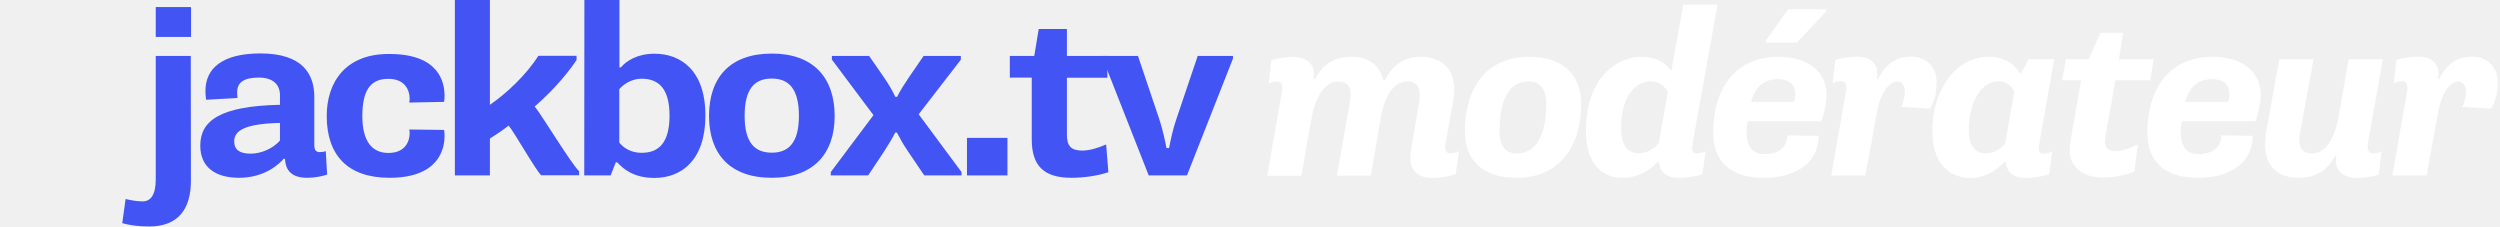
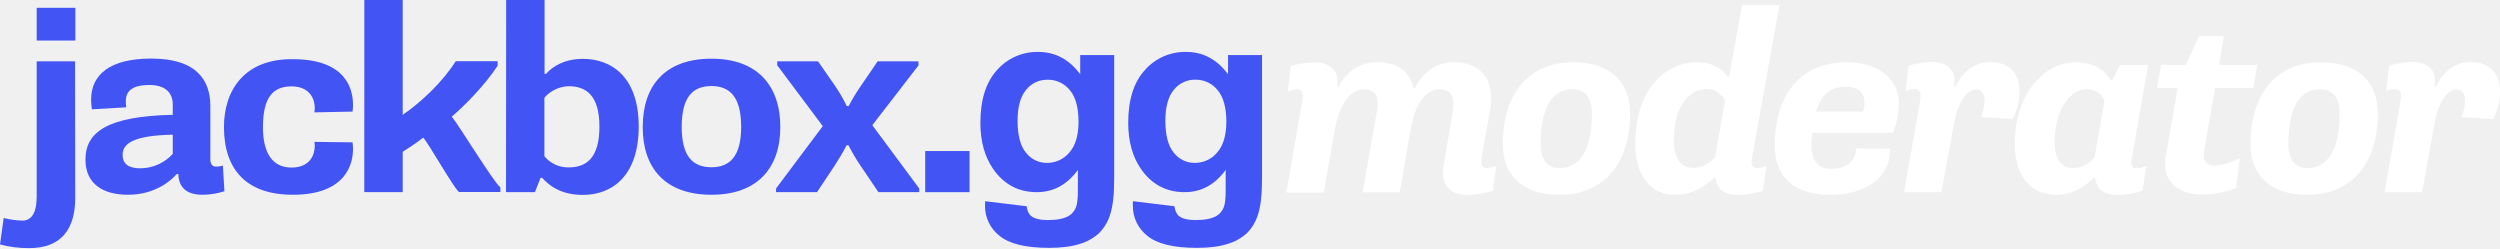
- <svg xmlns="http://www.w3.org/2000/svg" version="1.1" x="0px" y="0px" viewBox="0 0 1791.1 162.3" style="enable-background:new 0 0 1791.1 162.3;" xml:space="preserve">
-   <style type="text/css">
- 	.st0{fill:#4254F4;}
- 	.st1{fill:#FFFFFF;}
- </style>
-   <g id="Layer_2">
- </g>
-   <g id="Layer_1">
-     <g transform="matrix(1,0,0,1,-105.42,-12.32)">
-       <g>
-         <g>
-           <path class="st0" d="M242.1,52.4H217v88.5c0,11.3-3.8,15.7-9.4,15.7c-4.5,0-8.6-0.9-12.2-1.7l-2.4,17.3      c5.1,1.4,11.2,2.4,19.2,2.4c20.8,0,30-12.4,30-32.8L242.1,52.4L242.1,52.4z M217,38.8h25.3V17.4H217V38.8z" />
-           <path class="st0" d="M275.6,82.5c-0.2-1.4-0.3-3-0.3-4c0-7.3,5.1-10.6,15.5-10.6c10.5,0,15.2,5.2,15.2,12.7v6.8      c-42.8,0.9-57.1,11.3-57.1,29.3c0,15.5,11,23,27.8,23c18.5,0,29-10.1,31.9-13.6h1c0.3,6.5,3.1,13.6,15.9,13.6      c5.1,0,10.5-1,14.3-2.3l-1-16.8c-1.4,0.5-3,0.7-4.4,0.7c-2.4,0-3.8-1.4-3.8-4.9V81.7c0-16.1-8.2-31.1-38.6-31.1      c-27.1,0-39.4,10.5-39.4,26.9c0,1.9,0.2,4.4,0.5,6.3L275.6,82.5z M273.2,113.5c0-7.3,7.2-12.6,32.8-13.1V113      c-4.9,5.6-13.1,9.4-21.1,9.4C277.4,122.4,273.2,119.8,273.2,113.5z" />
-           <path class="st0" d="M339.5,95.4c0,28.1,15,44.3,45,44.3c35.8,0,39.4-21.3,39.4-29.8c0-1.2,0-2.8-0.3-4.5l-25-0.3      c0.3,1,0.3,2.1,0.3,2.8c0,5.2-2.8,14-15.2,14S365,112.6,365,95.5c0-20.1,7-26.7,18.7-26.7c12.4,0,15.2,8.9,15.2,14      c0,0.9,0,1.9-0.3,3l25-0.5c0.3-1.9,0.3-3.1,0.3-4.5c0-9.3-3.7-29.8-39.4-29.8C353.1,50.7,339.5,71.1,339.5,95.4z" />
-           <path class="st0" d="M431.3,138h25.1v-26.4c3.1-1.9,10.1-6.6,13.4-9.3c3.8,4.2,19.7,32.5,23.4,35.6h27.1v-3      c-4.7-3.8-27.2-40.8-31.8-46.3c8.4-7.2,21.1-19.9,30-33.3v-3h-27.4c-8.4,13.4-22.7,26.9-34.7,35.1V12.3h-25.1V138z" />
-           <path class="st0" d="M524,138h18.9l3.7-9.4h1c4,4.4,11.5,11.2,26.7,11.2c19.2,0,36.5-12.6,36.5-44.7c0-32.5-17.8-44.3-36.5-44.3      c-11.9,0-19.9,4.9-24.1,9.8h-1V12.3h-25.1L524,138L524,138z M549.1,76.2c3.8-4.4,9.9-7.5,15.9-7.5c11.2,0,20.1,5.8,20.1,26.4      c0,20.4-8.4,26.7-20.1,26.7c-7.2,0-12.7-3.3-15.9-7.3V76.2z" />
-           <path class="st0" d="M613.4,95.4c0,26.9,14.7,44.3,45,44.3c30,0,45-17.5,45-44.3c0-27.1-15-44.7-45-44.7      C628,50.7,613.4,68.3,613.4,95.4z M658.4,121.7c-12,0-19.5-6.8-19.5-26.4c0-19.9,7.5-26.7,19.5-26.7c11.7,0,19.4,6.8,19.4,26.7      C677.8,114.9,670.1,121.7,658.4,121.7z" />
-           <path class="st0" d="M700.6,138h26.8l11.5-17.3c3.1-4.9,5.2-8.2,7.9-13.4h1.2c2.8,5.1,4,7.7,7.7,13.1l11.9,17.6h26.7v-2.4      l-30.7-41.4l30.2-39.1v-2.7h-26.7l-10.6,15.5c-3.3,4.9-5.6,8.4-8.4,13.8h-1.2c-2.6-5.4-5.2-9.6-8.2-14l-10.6-15.3h-26.7V55      l29.8,39.8l-30.5,40.7L700.6,138L700.6,138z" />
-           <rect x="798.2" y="111.1" class="st0" width="29" height="26.9" />
-           <path class="st0" d="M844.6,112.1c0,19,8.6,27.6,28.5,27.6c9.3,0,19.4-1.6,26.4-4l-1.6-19.9c-5.9,2.6-12,4.4-17.1,4.4      c-8.2,0-11-3.5-11-11.3V68h29V52.4h-29V33.1h-20.2l-3.2,19.3h-17.5v15.5h15.7V112.1z" />
-           <path class="st0" d="M928.4,138h27.4l33-83.8v-1.8h-25.3L948.1,98c-2.3,6.6-4,14.5-5.1,20.4h-1.9c-1-5.9-3-14.1-5.1-20.6      l-15.3-45.4h-25.3v1.7L928.4,138z" />
-         </g>
-       </g>
-     </g>
-     <g>
-       <path class="st1" d="M942.1,56.7c4.6-9,12.6-16,25.7-16c13.6,0,20.7,6.6,23.3,16.7h1c4.6-8.5,12.1-16.7,25-16.7    c15.6,0,24.8,8.2,24.8,23.8c0,2.9-0.5,6.3-1,9.2l-5.1,28.2c-0.5,2.9-1.4,8,3.2,8c2,0,4.4-0.7,6.3-1.7l-2.4,16.7    c-3.7,1.2-11.4,2.6-16,2.6c-11.4,0-16.5-5.6-16.5-14.5c0-2.4,0.3-4.6,0.7-6.8l5.6-32.5c0.3-2,0.5-4.4,0.5-5.9c0-6-2.7-9.5-9.2-9.5    c-7.3,0-15.5,6.8-18.9,26.9l-7,40.6h-24.3l9.2-52c0.3-2,0.7-4.4,0.7-5.9c0-6-2.5-9.5-9-9.5c-7.3,0-15.6,6.8-19.2,26.9l-7.1,40.6    h-24.5l10.5-60c0.5-3.2,0.8-7.5-3.7-7.5c-2.2,0-4.4,0.7-5.8,1.5l1.9-16.7c3.2-1.2,10.2-2.4,15.5-2.4c10.7,0,15.1,5.9,15.1,12.2    c0,1-0.2,2.5-0.3,3.7H942.1z" />
-       <path class="st1" d="M1095.6,40.7c25.2,0,37.2,13.8,37.2,33.7c0,30.8-15.8,53-46.2,53c-25.3,0-37.1-13.6-37.1-33.3    C1049.5,63.3,1064.8,40.7,1095.6,40.7z M1107.8,74.4c0-11-4.8-16.1-12.6-16.1c-13.6,0-20.9,12.4-20.9,35.7c0,11,4.8,16,12.4,16    C1100,109.9,1107.8,97.8,1107.8,74.4z" />
-       <path class="st1" d="M1187.9,116c-4.4,4.2-12.4,11.4-26,11.4c-13.3,0-25.7-9.5-25.7-33.5c0-38.2,22.1-53.2,39.9-53.2    c11,0,17.5,4.8,20.6,9.5h0.8l8.5-46.9h24.5l-17.7,98.6c-0.5,2.7-1.7,8,2.9,8c2,0,4.6-0.7,6.3-1.5l-2.4,16.5    c-3.6,1.2-11.2,2.6-16,2.6c-10,0-14.1-4.1-15-11.4H1187.9z M1194.9,65.7c-2.4-4.2-6.8-7.5-11.9-7.5c-10.7,0-21.6,9.7-21.6,33.8    c0,13.3,5.9,17.8,12.7,17.8c5.8,0,11-3.2,14.3-7.1L1194.9,65.7z" />
-       <path class="st1" d="M1274.4,40.7c21.4,0,34.2,11.4,34.2,27c0,5.8-1.7,14.3-3.9,19.2h-52.5c-0.7,3.1-0.8,5.4-0.8,8    c0,10.5,4.4,15.5,12.8,15.5c8.7,0,16.3-3.9,16.3-13.4l22.4,0.3c0,20.6-18,30.1-39.3,30.1c-24.6,0-36.2-12.6-36.2-32.3    C1227.3,65.4,1241.6,40.7,1274.4,40.7z M1285.1,73c0.7-1.5,1-3.6,1-5.8c0-7.6-5.4-10.5-12.2-10.5c-9.2,0-16.3,4.6-19.4,16.3    H1285.1z M1265.4,28.8L1281,6.7h27.4l-0.3,1.7l-20.7,22.1h-22.3L1265.4,28.8z" />
-       <path class="st1" d="M1344.6,81l-8.2,44.7H1312l10.5-60c0.5-3.1,0.8-7.5-3.7-7.5c-2.2,0-4.4,0.7-5.8,1.5l1.9-16.7    c3.2-1.2,10.2-2.4,15.5-2.4c10.7,0,14.6,5.9,14.6,11.9c0,1.4-0.2,2.9-0.5,4.1h1c4.2-8.2,11-16,23.3-16c12.9,0,18.7,8.7,18.7,18.7    c0,8.5-2.2,13.8-4.6,18.5l-20.6-1.2c1.4-4.1,2.4-7.3,2.4-10.7c0-4.2-1.9-7.5-5.6-7.5C1353.5,58.6,1347.2,66,1344.6,81z" />
-       <path class="st1" d="M1384.4,93.9c0-31.4,18.4-53.2,39.8-53.2c13.8,0,19.5,6.5,23,11.7h1l5.1-10h18.4l-10.5,59.5    c-0.5,2.5-1.7,8.2,2.9,8.2c2.2,0,4.6-0.9,6.3-1.7l-2.4,16.5c-3.6,1.2-11.2,2.6-16,2.6c-10,0-14.1-4.1-15-11.4h-0.8    c-4.4,4.2-12.4,11.4-24.8,11.4C1397.2,127.4,1384.4,117.9,1384.4,93.9z M1443.1,65.7c-1.7-3.7-5.3-7.5-11.4-7.5    c-10.5,0-21.2,12.6-21.2,35c0,12.4,5.6,16.7,12.2,16.7c6,0,10.7-3.2,13.9-7.1L1443.1,65.7z" />
-       <path class="st1" d="M1491,57.5h-13.6l2.7-15.1h16.3l8.5-18.9h16.3l-3.2,18.9h25l-2.5,15.1h-25l-7,39.8c-1.2,6.5-0.3,11,7.1,11    c4.4,0,9.7-1.7,16-4.8l-2.4,19.5c-6.5,2.4-13.8,4.2-22.4,4.2c-15.5,0-24-8.3-24-19.5c0-2.7,0.3-5.8,0.9-8.3L1491,57.5z" />
-       <path class="st1" d="M1585.5,40.7c21.4,0,34.2,11.4,34.2,27c0,5.8-1.7,14.3-3.9,19.2h-52.5c-0.7,3.1-0.9,5.4-0.9,8    c0,10.5,4.4,15.5,12.8,15.5c8.7,0,16.3-3.9,16.3-13.4l22.4,0.3c0,20.6-18,30.1-39.3,30.1c-24.6,0-36.2-12.6-36.2-32.3    C1538.4,65.4,1552.7,40.7,1585.5,40.7z M1596.2,73c0.7-1.5,1-3.6,1-5.8c0-7.6-5.4-10.5-12.2-10.5c-9.2,0-16.3,4.6-19.4,16.3    H1596.2z" />
-       <path class="st1" d="M1673.1,111.4c-4.4,9-12.6,16-26.2,16c-15,0-24.1-8.2-24.1-23.8c0-2.9,0.3-6.3,0.8-9.2l9.4-52h24.5l-9.5,52    c-0.3,2-0.7,4.4-0.7,6c0,5.9,2.7,9.5,9.3,9.5c7.3,0,15.5-6.8,19-26.9l7.1-40.6h24.5l-10.7,60c-0.5,3.2-0.7,7.5,3.9,7.5    c2.2,0,4.4-0.7,5.8-1.5l-1.9,16.7c-3.4,1.2-10.2,2.4-15.5,2.4c-10.7,0-15.3-6-15.3-12.2c0-1,0.2-2.5,0.5-3.7H1673.1z" />
-       <path class="st1" d="M1746.7,81l-8.2,44.7H1714l10.5-60c0.5-3.1,0.8-7.5-3.7-7.5c-2.2,0-4.4,0.7-5.8,1.5l1.9-16.7    c3.2-1.2,10.2-2.4,15.5-2.4c10.7,0,14.6,5.9,14.6,11.9c0,1.4-0.2,2.9-0.5,4.1h1c4.2-8.2,11-16,23.3-16c12.9,0,18.7,8.7,18.7,18.7    c0,8.5-2.2,13.8-4.6,18.5l-20.6-1.2c1.4-4.1,2.4-7.3,2.4-10.7c0-4.2-1.9-7.5-5.6-7.5C1755.5,58.6,1749.2,66,1746.7,81z" />
-     </g>
+ <svg xmlns="http://www.w3.org/2000/svg" id="Capa_1" data-name="Capa 1" viewBox="0 0 1635.32 162.31">
+   <defs>
+     <style>.cls-1{fill:#4254f4;}.cls-2{fill:#fff;}</style>
+   </defs>
+   <g id="Layer_1" data-name="Layer 1">
+     <path class="cls-1" d="M49.1,40.08H24v88.5c0,11.3-3.8,15.7-9.4,15.7a55.19,55.19,0,0,1-12.2-1.7L0,159.88a71.09,71.09,0,0,0,19.2,2.4c20.8,0,30-12.4,30-32.8ZM24,26.48H49.3V5.08H24Z" transform="translate(0 0.02)" />
+     <path class="cls-1" d="M82.6,70.18a31.53,31.53,0,0,1-.3-4c0-7.3,5.1-10.6,15.5-10.6s15.2,5.2,15.2,12.7v6.8c-42.8.9-57.1,11.3-57.1,29.3,0,15.5,11,23,27.8,23,18.5,0,29-10.1,31.9-13.6h1c.3,6.5,3.1,13.6,15.9,13.6a46.92,46.92,0,0,0,14.3-2.3l-1-16.8a13.42,13.42,0,0,1-4.4.7c-2.4,0-3.8-1.4-3.8-4.9V69.38c0-16.1-8.2-31.1-38.6-31.1-27.1,0-39.4,10.5-39.4,26.9a44.34,44.34,0,0,0,.5,6.3Zm-2.4,31c0-7.3,7.2-12.6,32.8-13.1v12.6a29.11,29.11,0,0,1-21.1,9.4C84.42,110.08,80.2,107.48,80.2,101.18Z" transform="translate(0 0.02)" />
+     <path class="cls-1" d="M146.5,83.08c0,28.1,15,44.3,45,44.3,35.8,0,39.4-21.3,39.4-29.8a26.05,26.05,0,0,0-.3-4.5l-25-.3a10.15,10.15,0,0,1,.3,2.8c0,5.2-2.8,14-15.2,14s-18.7-9.3-18.7-26.4c0-20.1,7-26.7,18.7-26.7,12.4,0,15.2,8.9,15.2,14a10.81,10.81,0,0,1-.3,3l25-.5a26.05,26.05,0,0,0,.3-4.5c0-9.3-3.7-29.8-39.4-29.8C160.1,38.38,146.5,58.78,146.5,83.08Z" transform="translate(0 0.02)" />
+     <path class="cls-1" d="M238.3,125.68h25.12V99.28c3.1-1.9,10.1-6.6,13.4-9.3,3.8,4.2,19.7,32.5,23.4,35.6h27.1v-3c-4.7-3.8-27.2-40.8-31.8-46.3,8.4-7.2,21.1-19.9,30-33.3V40h-27.4c-8.4,13.4-22.7,26.9-34.7,35.1V0h-25.1Z" transform="translate(0 0.02)" />
+     <path class="cls-1" d="M331,125.68h18.9l3.7-9.4h1c4,4.4,11.5,11.2,26.7,11.2,19.2,0,36.5-12.6,36.5-44.7,0-32.5-17.8-44.3-36.5-44.3-11.9,0-19.9,4.9-24.1,9.8h-1V0H331.1Zm25.1-61.8a21.91,21.91,0,0,1,15.9-7.5c11.2,0,20.1,5.8,20.1,26.4,0,20.4-8.4,26.7-20.1,26.7a20.12,20.12,0,0,1-15.9-7.3Z" transform="translate(0 0.02)" />
+     <path class="cls-1" d="M420.42,83.08c0,26.9,14.7,44.3,45,44.3,30,0,45-17.5,45-44.3,0-27.1-15-44.7-45-44.7C435,38.38,420.42,56,420.42,83.08Zm45,26.3c-12,0-19.5-6.8-19.5-26.4,0-19.9,7.5-26.7,19.5-26.7,11.7,0,19.4,6.8,19.4,26.7C484.8,102.58,477.1,109.38,465.42,109.38Z" transform="translate(0 0.02)" />
+     <path class="cls-1" d="M507.6,125.68h26.82l11.5-17.3c3.1-4.9,5.2-8.2,7.9-13.4H555a125.47,125.47,0,0,0,7.7,13.1l11.9,17.6h26.7v-2.4l-30.7-41.4,30.2-39.1v-2.7H574.1l-10.6,15.5a127,127,0,0,0-8.4,13.8h-1.2a102.08,102.08,0,0,0-8.2-14l-10.6-15.3H508.4v2.6l29.8,39.8-30.5,40.7Z" transform="translate(0 0.02)" />
+     <rect class="cls-1" x="605.2" y="98.8" width="29" height="26.9" />
+     <path class="cls-2" d="M875.62,56.7c4.6-9,12.6-16,25.7-16,13.6,0,20.7,6.6,23.3,16.7h1c4.6-8.5,12.1-16.7,25-16.7,15.6,0,24.8,8.2,24.8,23.8a58.05,58.05,0,0,1-1,9.2l-5.1,28.2c-.5,2.9-1.4,8,3.2,8a14.46,14.46,0,0,0,6.3-1.7l-2.4,16.7a66.27,66.27,0,0,1-16,2.6c-11.4,0-16.5-5.6-16.5-14.5a37,37,0,0,1,.7-6.8l5.6-32.5a46.49,46.49,0,0,0,.5-5.9c0-6-2.7-9.5-9.2-9.5-7.3,0-15.5,6.8-18.9,26.9l-7,40.6h-24.3l9.2-52a48.7,48.7,0,0,0,.7-5.9c0-6-2.5-9.5-9-9.5-7.3,0-15.6,6.8-19.2,26.9l-7.1,40.6h-24.5l10.5-60c.5-3.2.8-7.5-3.7-7.5a12.36,12.36,0,0,0-5.8,1.5l1.9-16.7a53.92,53.92,0,0,1,15.5-2.4c10.7,0,15.1,5.9,15.1,12.2,0,1-.2,2.5-.3,3.7Z" transform="translate(0 0.02)" />
+     <path class="cls-2" d="M1029.12,40.7c25.2,0,37.2,13.8,37.2,33.7,0,30.8-15.8,53-46.2,53-25.3,0-37.1-13.6-37.1-33.3C983,63.3,998.32,40.7,1029.12,40.7Zm12.2,33.7c0-11-4.8-16.1-12.6-16.1-13.6,0-20.9,12.4-20.9,35.7,0,11,4.8,16,12.4,16C1033.52,109.9,1041.32,97.8,1041.32,74.4Z" transform="translate(0 0.02)" />
+     <path class="cls-2" d="M1121.42,116c-4.4,4.2-12.4,11.4-26,11.4-13.3,0-25.7-9.5-25.7-33.5,0-38.2,22.1-53.2,39.9-53.2,11,0,17.5,4.8,20.6,9.5h.8l8.5-46.9H1164l-17.7,98.6c-.5,2.7-1.7,8,2.9,8a16.53,16.53,0,0,0,6.3-1.5l-2.4,16.5a63.83,63.83,0,0,1-16,2.6c-10,0-14.1-4.1-15-11.4l-.7-.1Zm7-50.3c-2.4-4.2-6.8-7.5-11.9-7.5-10.7,0-21.6,9.7-21.6,33.8,0,13.3,5.9,17.8,12.7,17.8,5.8,0,11-3.2,14.3-7.1Z" transform="translate(0 0.02)" />
+     <path class="cls-2" d="M1207.92,40.7c21.4,0,34.2,11.4,34.2,27a55.45,55.45,0,0,1-3.9,19.2h-52.5a33.08,33.08,0,0,0-.8,8c0,10.5,4.4,15.5,12.8,15.5,8.7,0,16.3-3.9,16.3-13.4l22.4.3c0,20.6-18,30.1-39.3,30.1-24.6,0-36.2-12.6-36.2-32.3C1160.82,65.4,1175.12,40.7,1207.92,40.7Zm10.7,32.3a14.37,14.37,0,0,0,1-5.8c0-7.6-5.4-10.5-12.2-10.5-9.2,0-16.3,4.6-19.4,16.3Z" transform="translate(0 0.02)" />
+     <path class="cls-2" d="M1278.12,81l-8.2,44.7h-24.4l10.5-60c.5-3.1.8-7.5-3.7-7.5a12.36,12.36,0,0,0-5.8,1.5l1.9-16.7a53.92,53.92,0,0,1,15.5-2.4c10.7,0,14.6,5.9,14.6,11.9a17.69,17.69,0,0,1-.5,4.1h1c4.2-8.2,11-16,23.3-16,12.9,0,18.7,8.7,18.7,18.7a37.37,37.37,0,0,1-4.6,18.5l-20.6-1.2c1.4-4.1,2.4-7.3,2.4-10.7,0-4.2-1.9-7.5-5.6-7.5C1287,58.6,1280.72,66,1278.12,81Z" transform="translate(0 0.02)" />
+     <path class="cls-2" d="M1317.92,93.9c0-31.4,18.4-53.2,39.8-53.2,13.8,0,19.5,6.5,23,11.7h1l5.1-10h18.4l-10.5,59.5c-.5,2.5-1.7,8.2,2.9,8.2a15.73,15.73,0,0,0,6.3-1.7l-2.4,16.5a63.83,63.83,0,0,1-16,2.6c-10,0-14.1-4.1-15-11.4h-.8c-4.4,4.2-12.4,11.4-24.8,11.4C1330.72,127.4,1317.92,117.9,1317.92,93.9Zm58.7-28.2a12.22,12.22,0,0,0-11.4-7.5c-10.5,0-21.2,12.6-21.2,35,0,12.4,5.6,16.7,12.2,16.7,6,0,10.7-3.2,13.9-7.1Z" transform="translate(0 0.02)" />
+     <path class="cls-2" d="M1424.52,57.5h-13.6l2.7-15.1h16.3l8.5-18.9h16.3l-3.2,18.9h25L1474,57.5h-25l-7,39.8c-1.2,6.5-.3,11,7.1,11,4.4,0,9.7-1.7,16-4.8l-2.4,19.5a63.52,63.52,0,0,1-22.4,4.2c-15.5,0-24-8.3-24-19.5a37.35,37.35,0,0,1,.9-8.3Z" transform="translate(0 0.02)" />
+     <path class="cls-2" d="M1518.22,40.7c25.2,0,37.2,13.8,37.2,33.7,0,30.8-15.8,53-46.2,53-25.3,0-37.1-13.6-37.1-33.3C1472.12,63.3,1487.42,40.7,1518.22,40.7Zm12.2,33.7c0-11-4.8-16.1-12.6-16.1-13.6,0-20.9,12.4-20.9,35.7,0,11,4.8,16,12.4,16,13.3-.1,21.1-12.2,21.1-35.6Z" transform="translate(0 0.02)" />
+     <path class="cls-2" d="M1592.52,81l-8.2,44.7h-24.5l10.5-60c.5-3.1.8-7.5-3.7-7.5a12.36,12.36,0,0,0-5.8,1.5l1.9-16.7a53.92,53.92,0,0,1,15.5-2.4c10.7,0,14.6,5.9,14.6,11.9a17.69,17.69,0,0,1-.5,4.1h1c4.2-8.2,11-16,23.3-16,12.9,0,18.7,8.7,18.7,18.7a37.37,37.37,0,0,1-4.6,18.5l-20.6-1.2c1.4-4.1,2.4-7.3,2.4-10.7,0-4.2-1.9-7.5-5.6-7.5C1601.32,58.6,1595,66,1592.52,81Z" transform="translate(0 0.02)" />
  </g>
+   <path class="cls-1" d="M644.42,131.59l27.12,3.3q.68,4.73,3.12,6.5,3.38,2.54,10.65,2.54,9.29,0,13.93-2.79a11.46,11.46,0,0,0,4.73-6q1.11-3,1.1-10.9V111.15q-10.64,14.53-26.86,14.53-18.08,0-28.64-15.29-8.28-12.08-8.27-30.07,0-22.56,10.85-34.47a35,35,0,0,1,27-11.91q16.64,0,27.45,14.62V36h22.22v80.5q0,15.89-2.62,23.74a29.43,29.43,0,0,1-7.35,12.33,32.4,32.4,0,0,1-12.63,7q-7.89,2.53-20,2.54-22.8,0-32.35-7.82a24.51,24.51,0,0,1-9.54-19.8C644.34,133.68,644.36,132.72,644.42,131.59ZM665.62,79q0,14.27,5.54,20.9a17.06,17.06,0,0,0,13.64,6.63,18.87,18.87,0,0,0,14.7-6.79q6-6.81,6-20.15,0-13.94-5.74-20.7a18.27,18.27,0,0,0-14.53-6.76,17.51,17.51,0,0,0-14.06,6.64Q665.63,65.37,665.62,79Z" transform="translate(0 0.02)" />
+   <path class="cls-1" d="M741.1,131.59l27.12,3.3q.67,4.73,3.12,6.5,3.38,2.54,10.64,2.54,9.3,0,13.94-2.79a11.46,11.46,0,0,0,4.73-6q1.1-3,1.1-10.9V111.15q-10.63,14.53-26.86,14.53-18.07,0-28.64-15.29Q738,98.32,738,80.32q0-22.56,10.86-34.47a35,35,0,0,1,27-11.91q16.63,0,27.45,14.62V36h22.22v80.5q0,15.89-2.62,23.74a29.43,29.43,0,0,1-7.35,12.33,32.4,32.4,0,0,1-12.63,7q-7.89,2.53-20,2.54-22.8,0-32.35-7.82a24.51,24.51,0,0,1-9.54-19.8C741,133.68,741,132.72,741.1,131.59ZM762.3,79q0,14.27,5.54,20.9a17.06,17.06,0,0,0,13.64,6.63,18.87,18.87,0,0,0,14.7-6.79q6-6.81,6-20.15,0-13.94-5.74-20.7A18.27,18.27,0,0,0,781.9,52.1a17.51,17.51,0,0,0-14.06,6.64Q762.31,65.37,762.3,79Z" transform="translate(0 0.02)" />
</svg>
